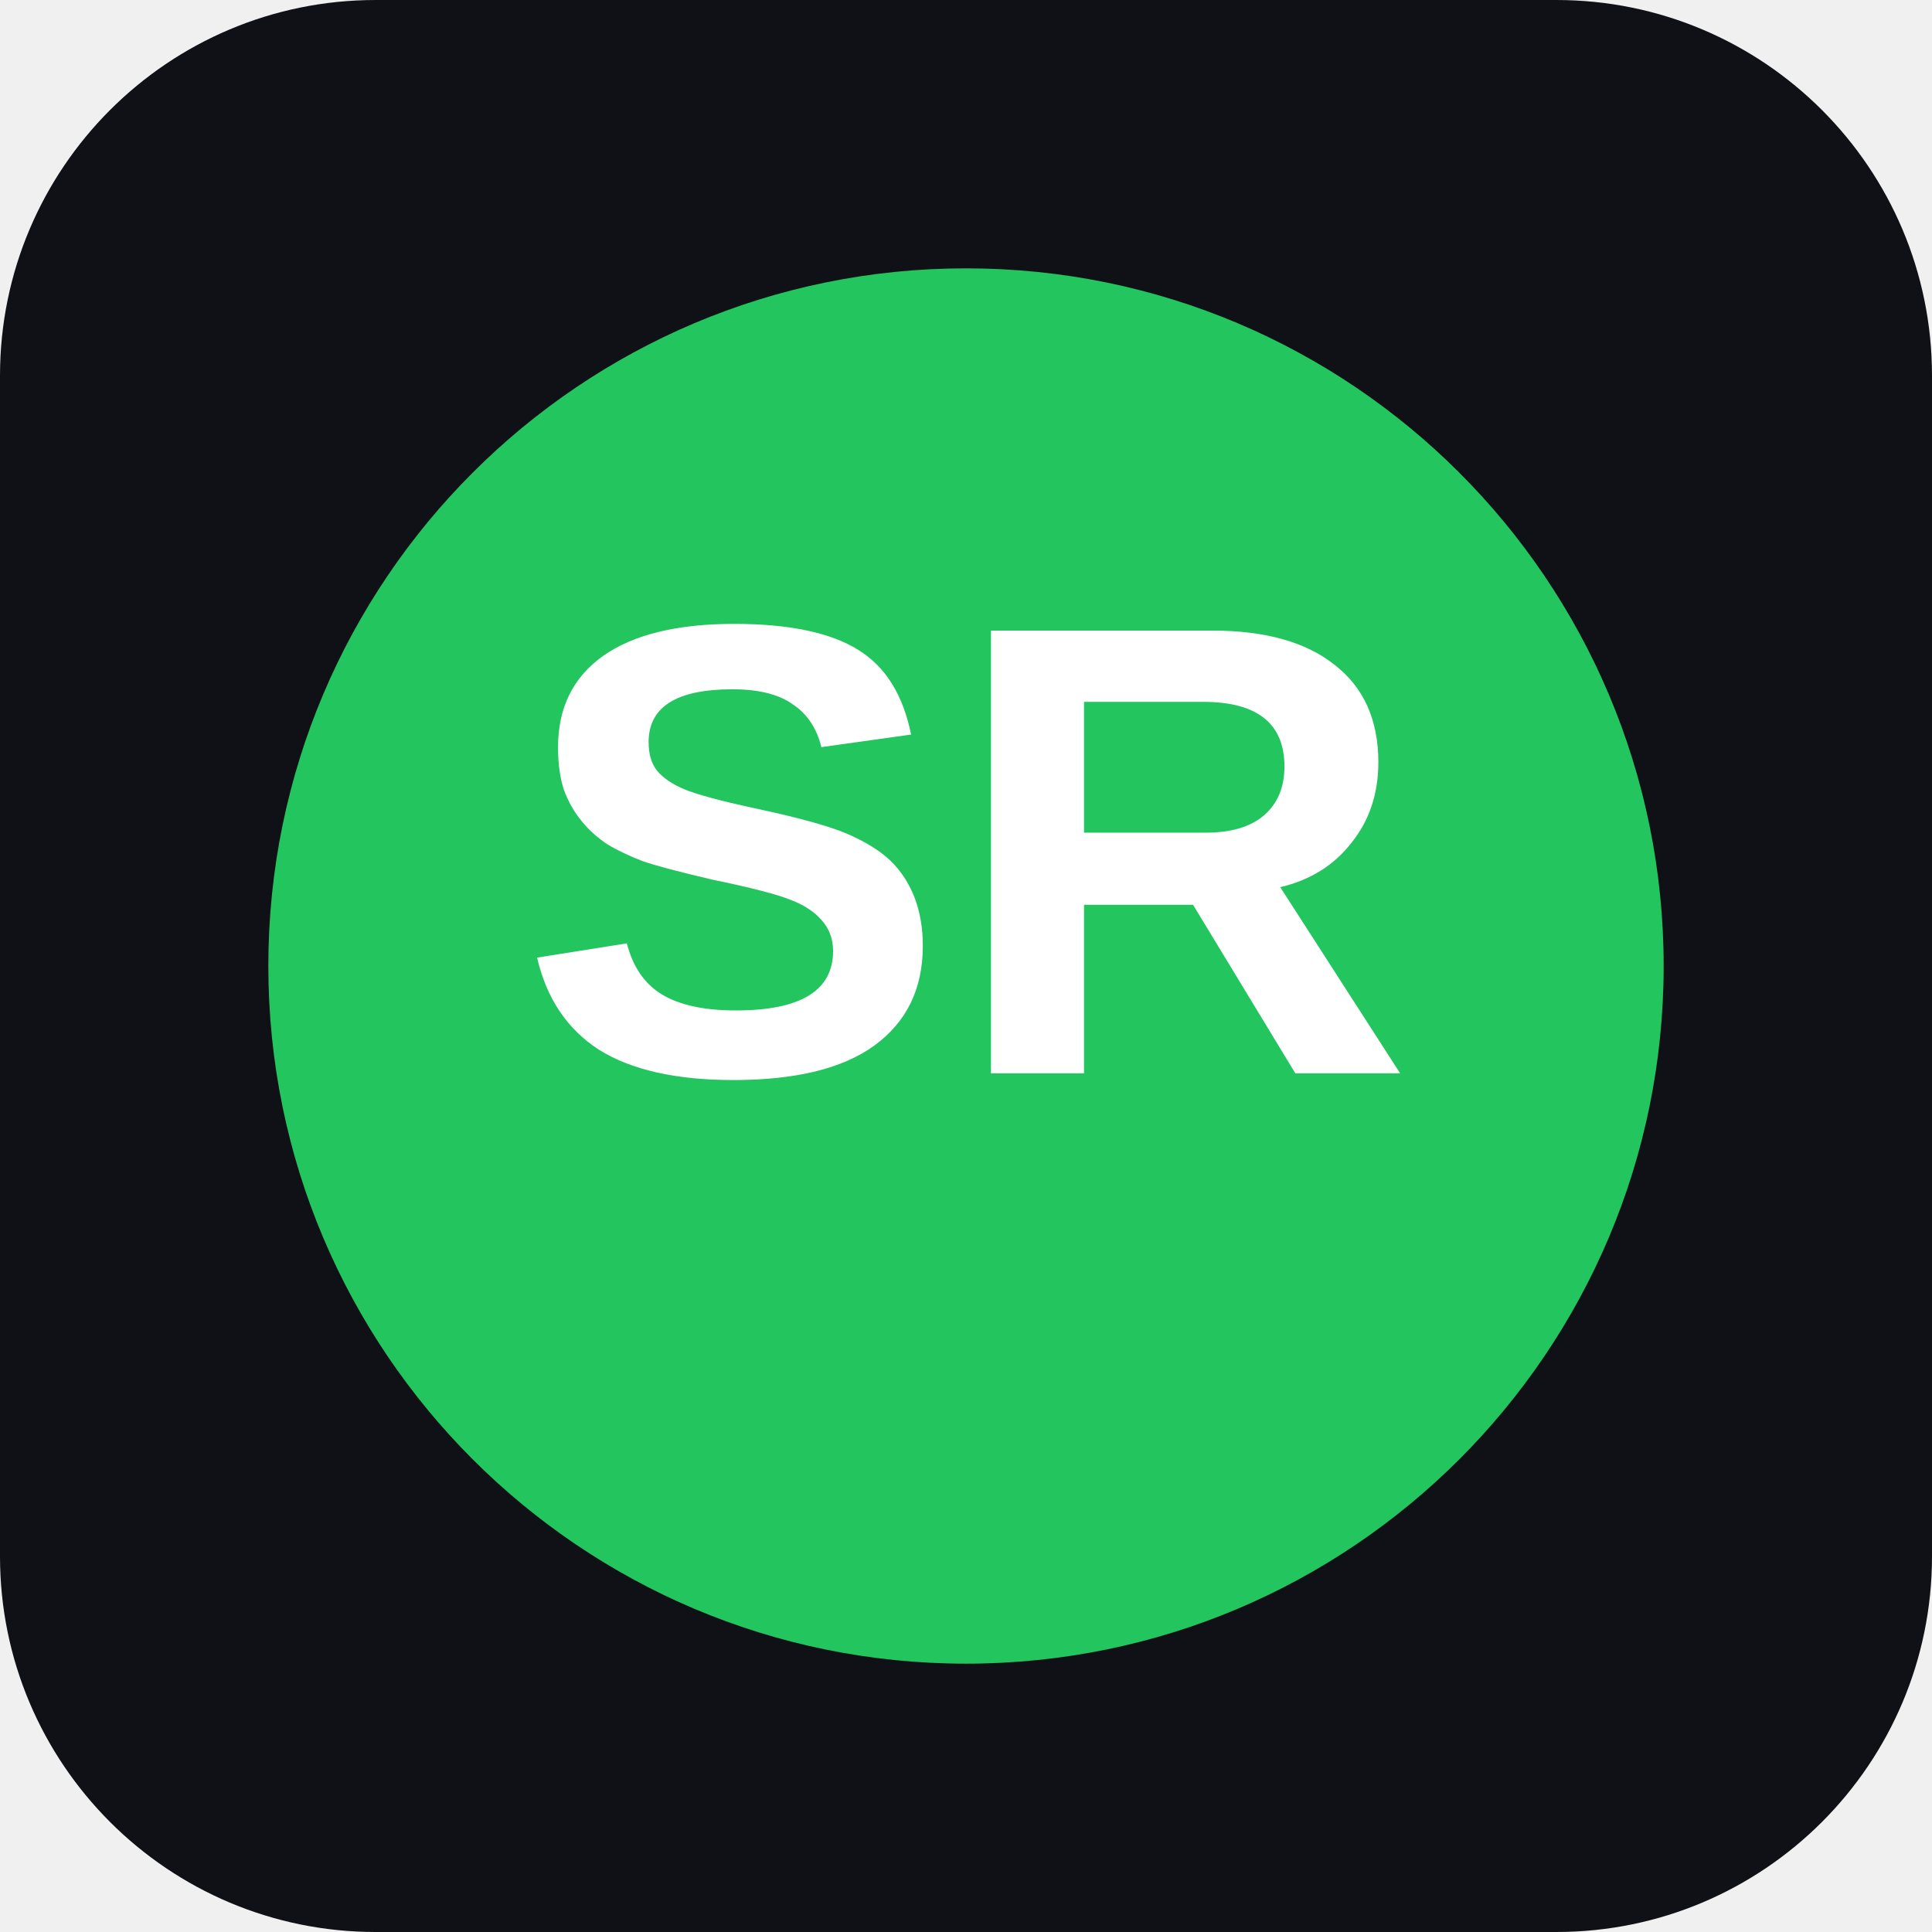
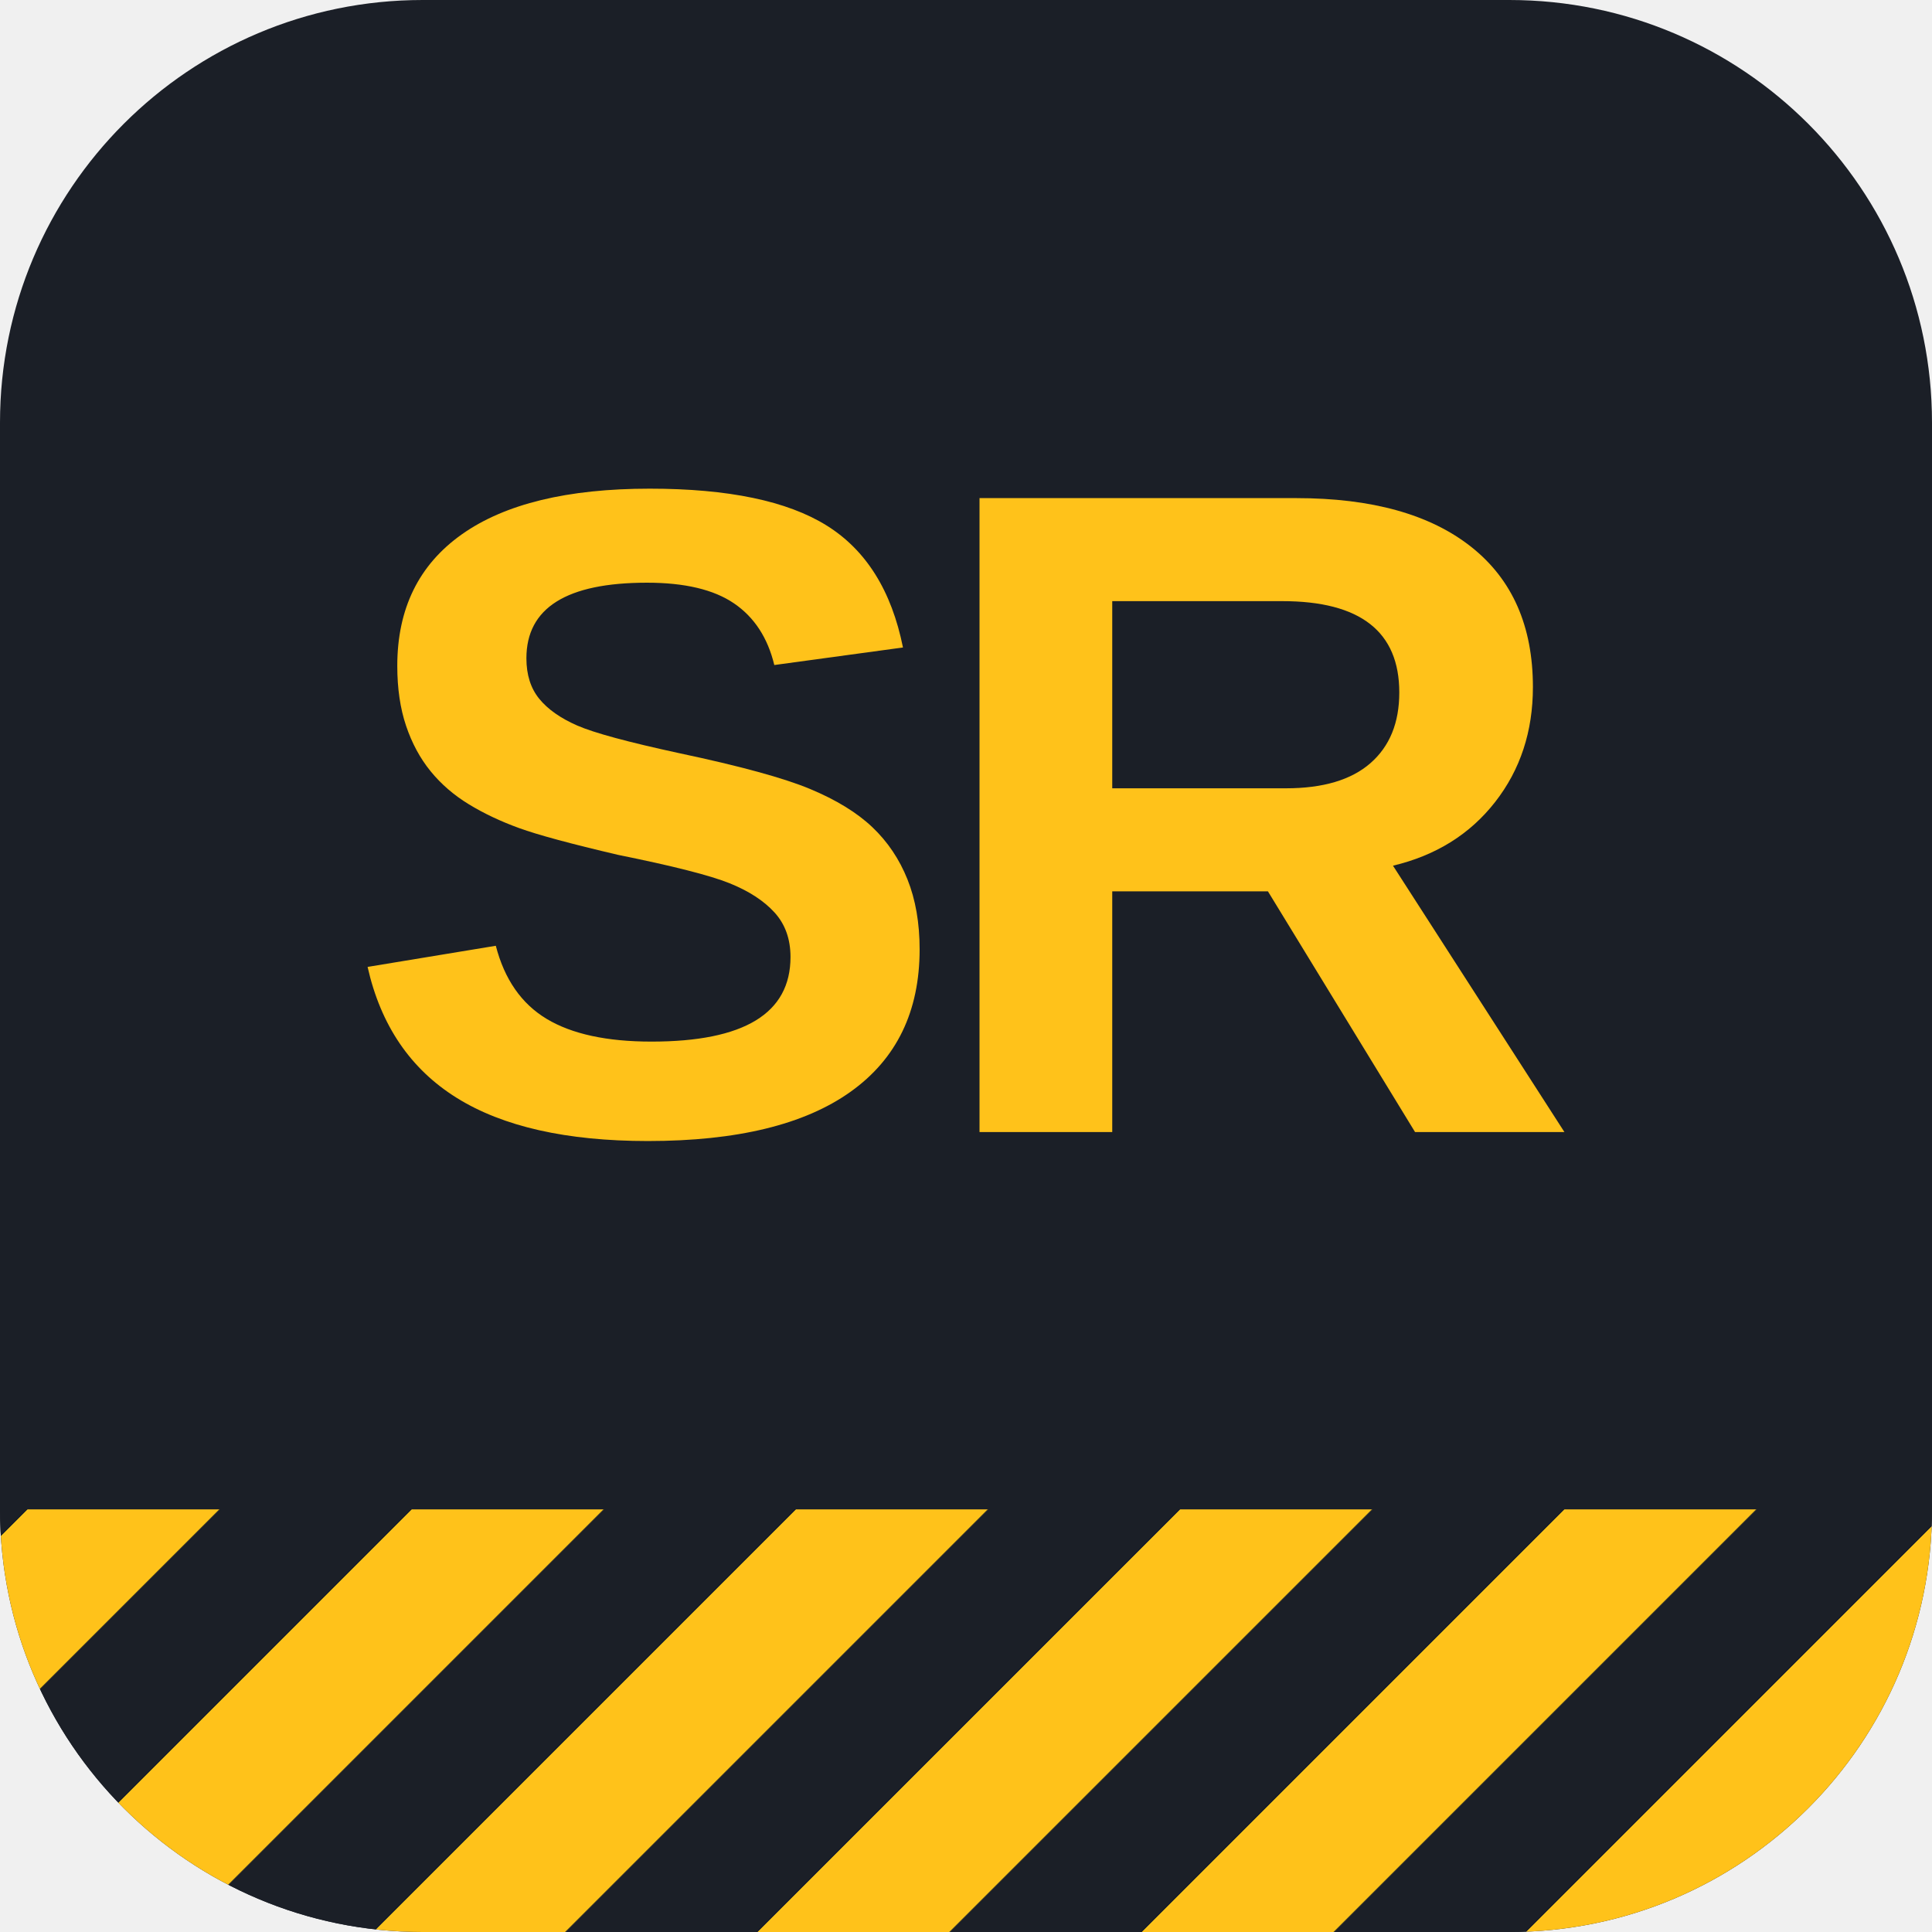
- <svg xmlns="http://www.w3.org/2000/svg" width="36" height="36" viewBox="0 0 36 36">
-   <rect width="36" height="36" fill="#0f1117" rx="7" />
-   <circle cx="18" cy="18" r="13" fill="#22c55e" />
-   <text x="18" y="20" text-anchor="middle" fill="white" font-family="Arial, sans-serif" font-weight="bold" font-size="12">SR</text>
+ <svg xmlns="http://www.w3.org/2000/svg" width="36" height="36" viewBox="0 0 512 512">
+   <defs>
+     <clipPath id="c-rounded">
+       <rect width="512" height="512" rx="112" />
+     </clipPath>
+   </defs>
+   <g clip-path="url(#c-rounded)">
+     <rect width="512" height="512" fill="#1B1F27" />
+     <pattern id="h-rounded" width="72" height="72" patternUnits="userSpaceOnUse" patternTransform="rotate(45)">
+       <rect width="36" height="72" fill="#FFC21A" />
+       <rect x="36" width="36" height="72" fill="#1B1F27" />
+     </pattern>
+     <rect y="400" width="512" height="112" fill="url(#h-rounded)" />
+     <g fill="#FFC21A" transform="translate(256 256) scale(1) translate(-256 -256)">
+       <path transform="translate(90.38 300.00) scale(0.11923 -0.11923)" d="M1286 406Q1286 199 1132.5 89.5Q979 -20 682 -20Q411 -20 257.0 76.0Q103 172 59 367L344 414Q373 302 457.0 251.5Q541 201 690 201Q999 201 999 389Q999 449 963.5 488.0Q928 527 863.5 553.0Q799 579 616 616Q458 653 396.0 675.5Q334 698 284.0 728.5Q234 759 199.0 802.0Q164 845 144.5 903.0Q125 961 125 1036Q125 1227 268.5 1328.5Q412 1430 686 1430Q948 1430 1079.5 1348.0Q1211 1266 1249 1077L963 1038Q941 1129 873.5 1175.0Q806 1221 680 1221Q412 1221 412 1053Q412 998 440.5 963.0Q469 928 525.0 903.5Q581 879 752 842Q955 799 1042.5 762.5Q1130 726 1181.0 677.5Q1232 629 1259.0 561.5Q1286 494 1286 406Z" />
+       <path transform="translate(243.25 300.00) scale(0.11923 -0.11923)" d="M1105 0 778 535H432V0H137V1409H841Q1093 1409 1230.0 1300.5Q1367 1192 1367 989Q1367 841 1283.0 733.5Q1199 626 1056 592L1437 0ZM1070 977Q1070 1180 810 1180H432V764H818Q942 764 1006.0 820.0Q1070 876 1070 977Z" />
+     </g>
+   </g>
</svg>
